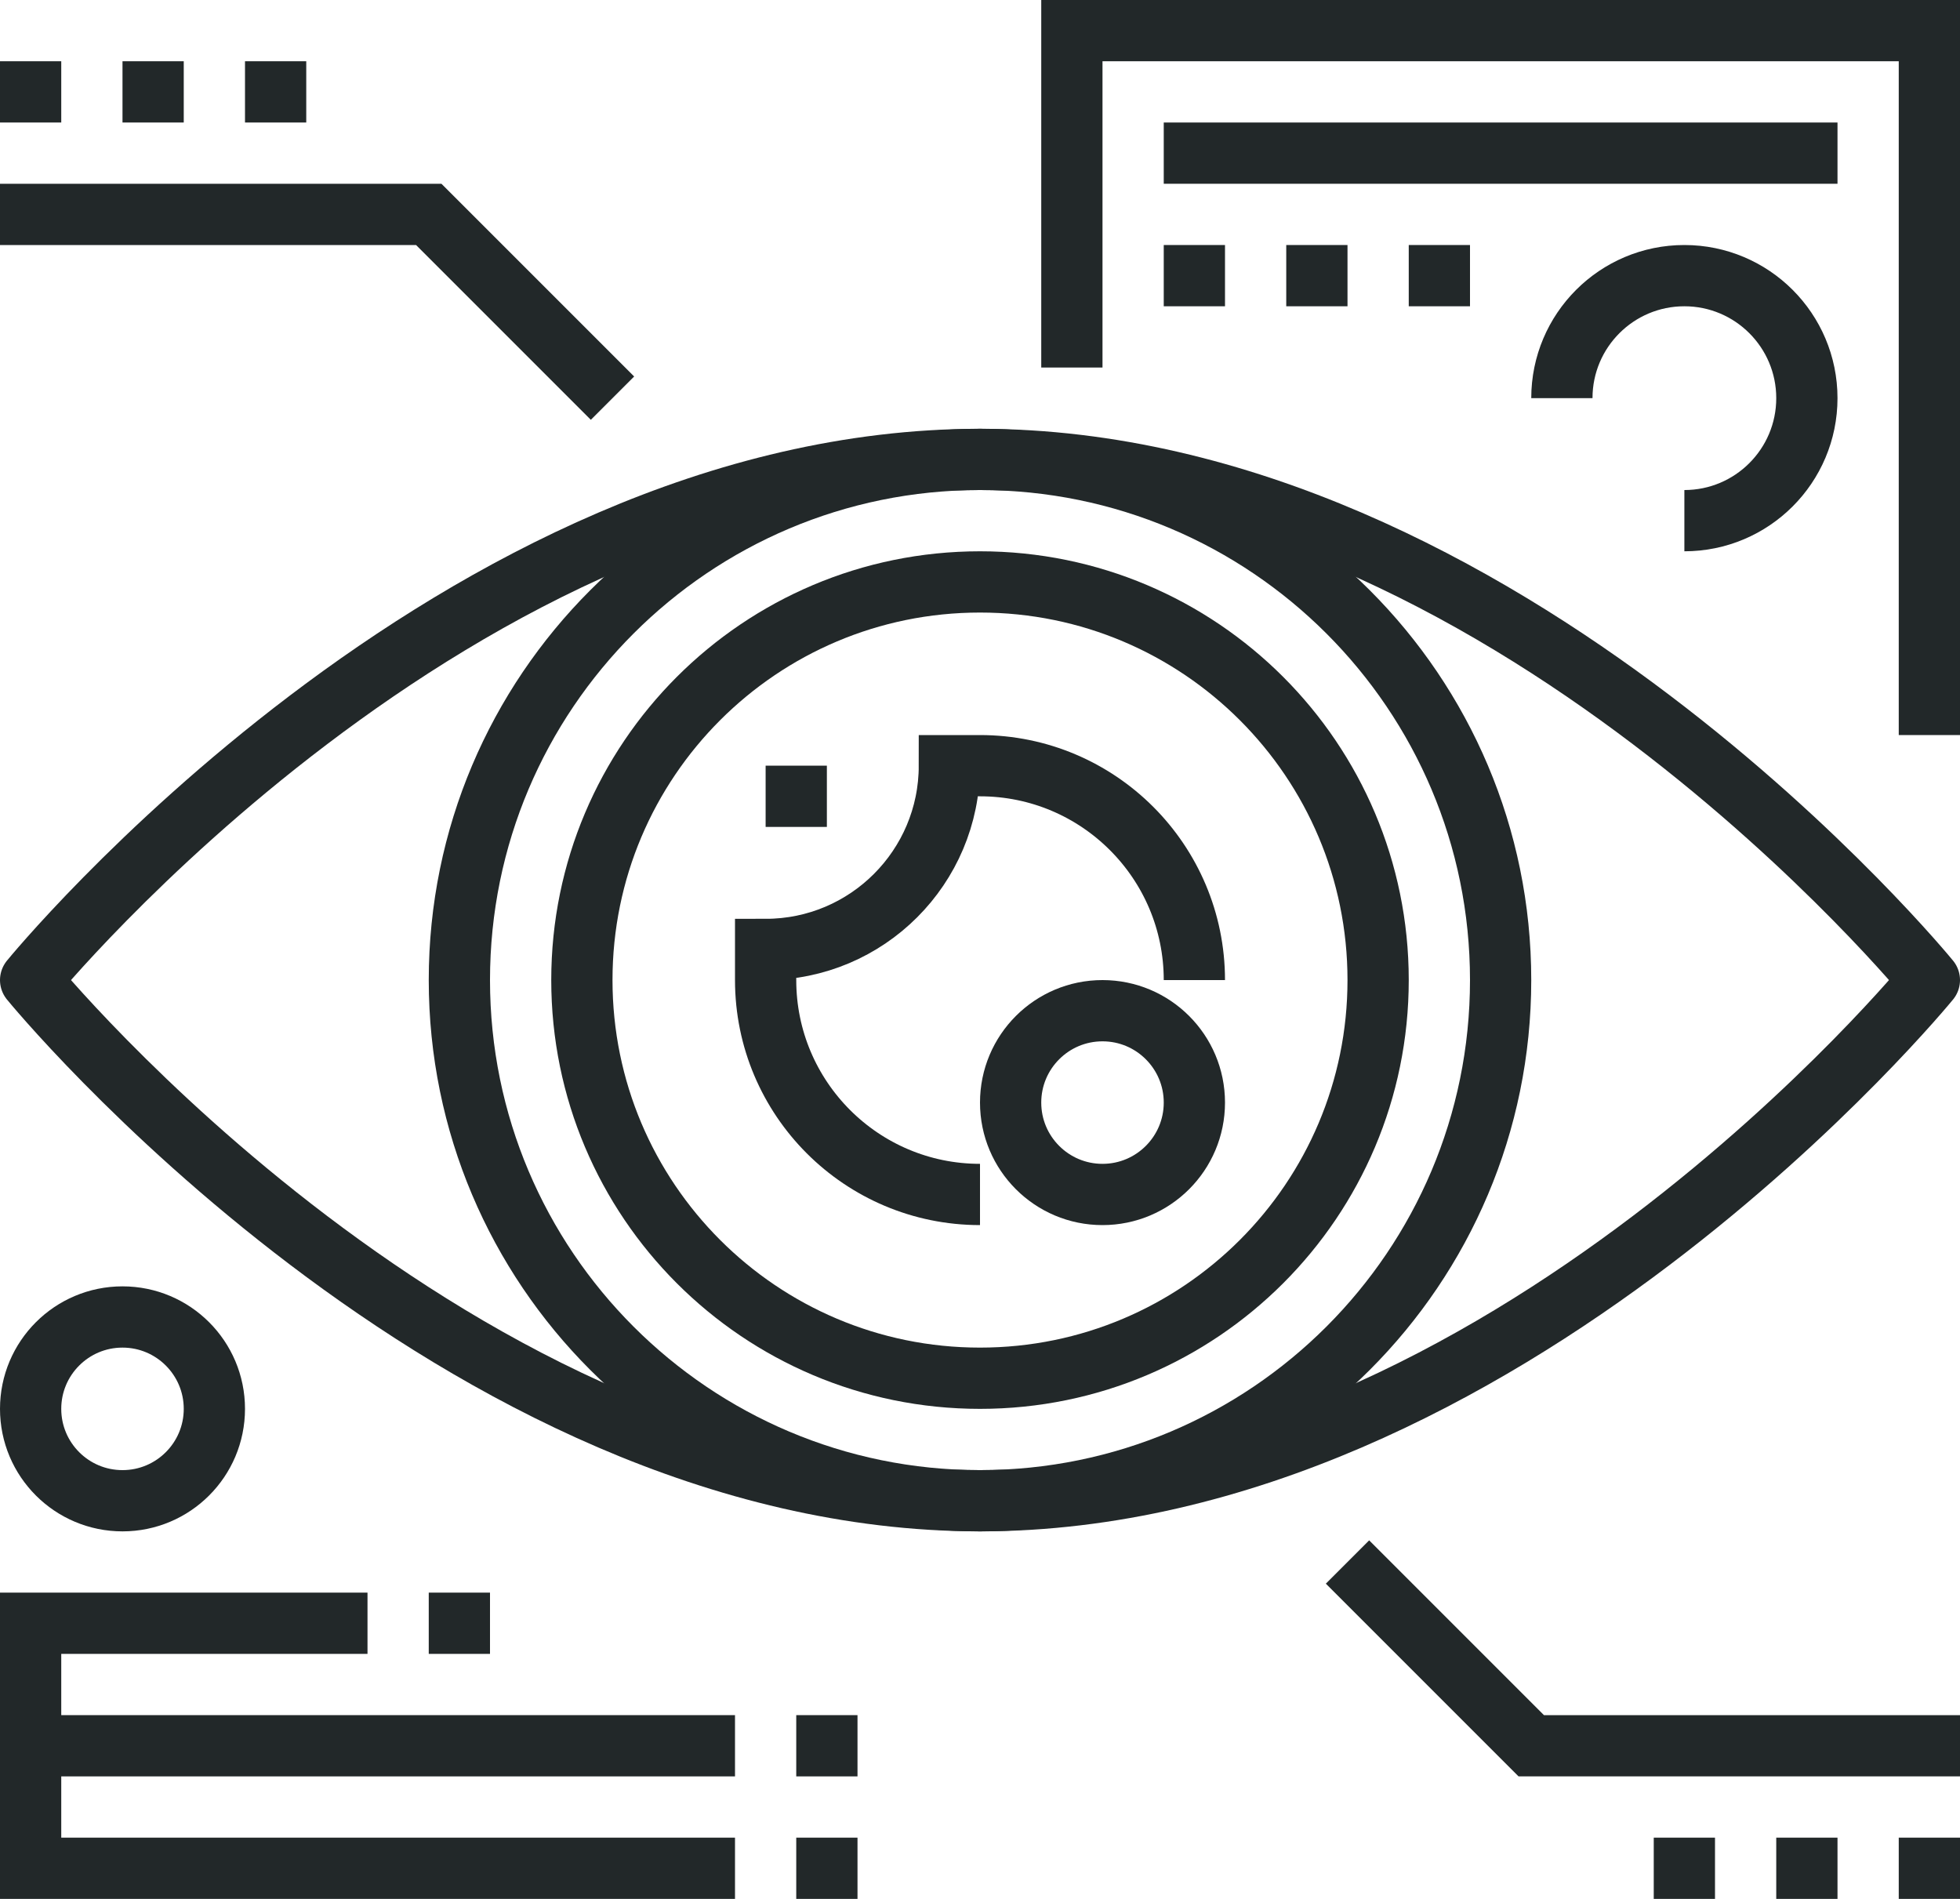
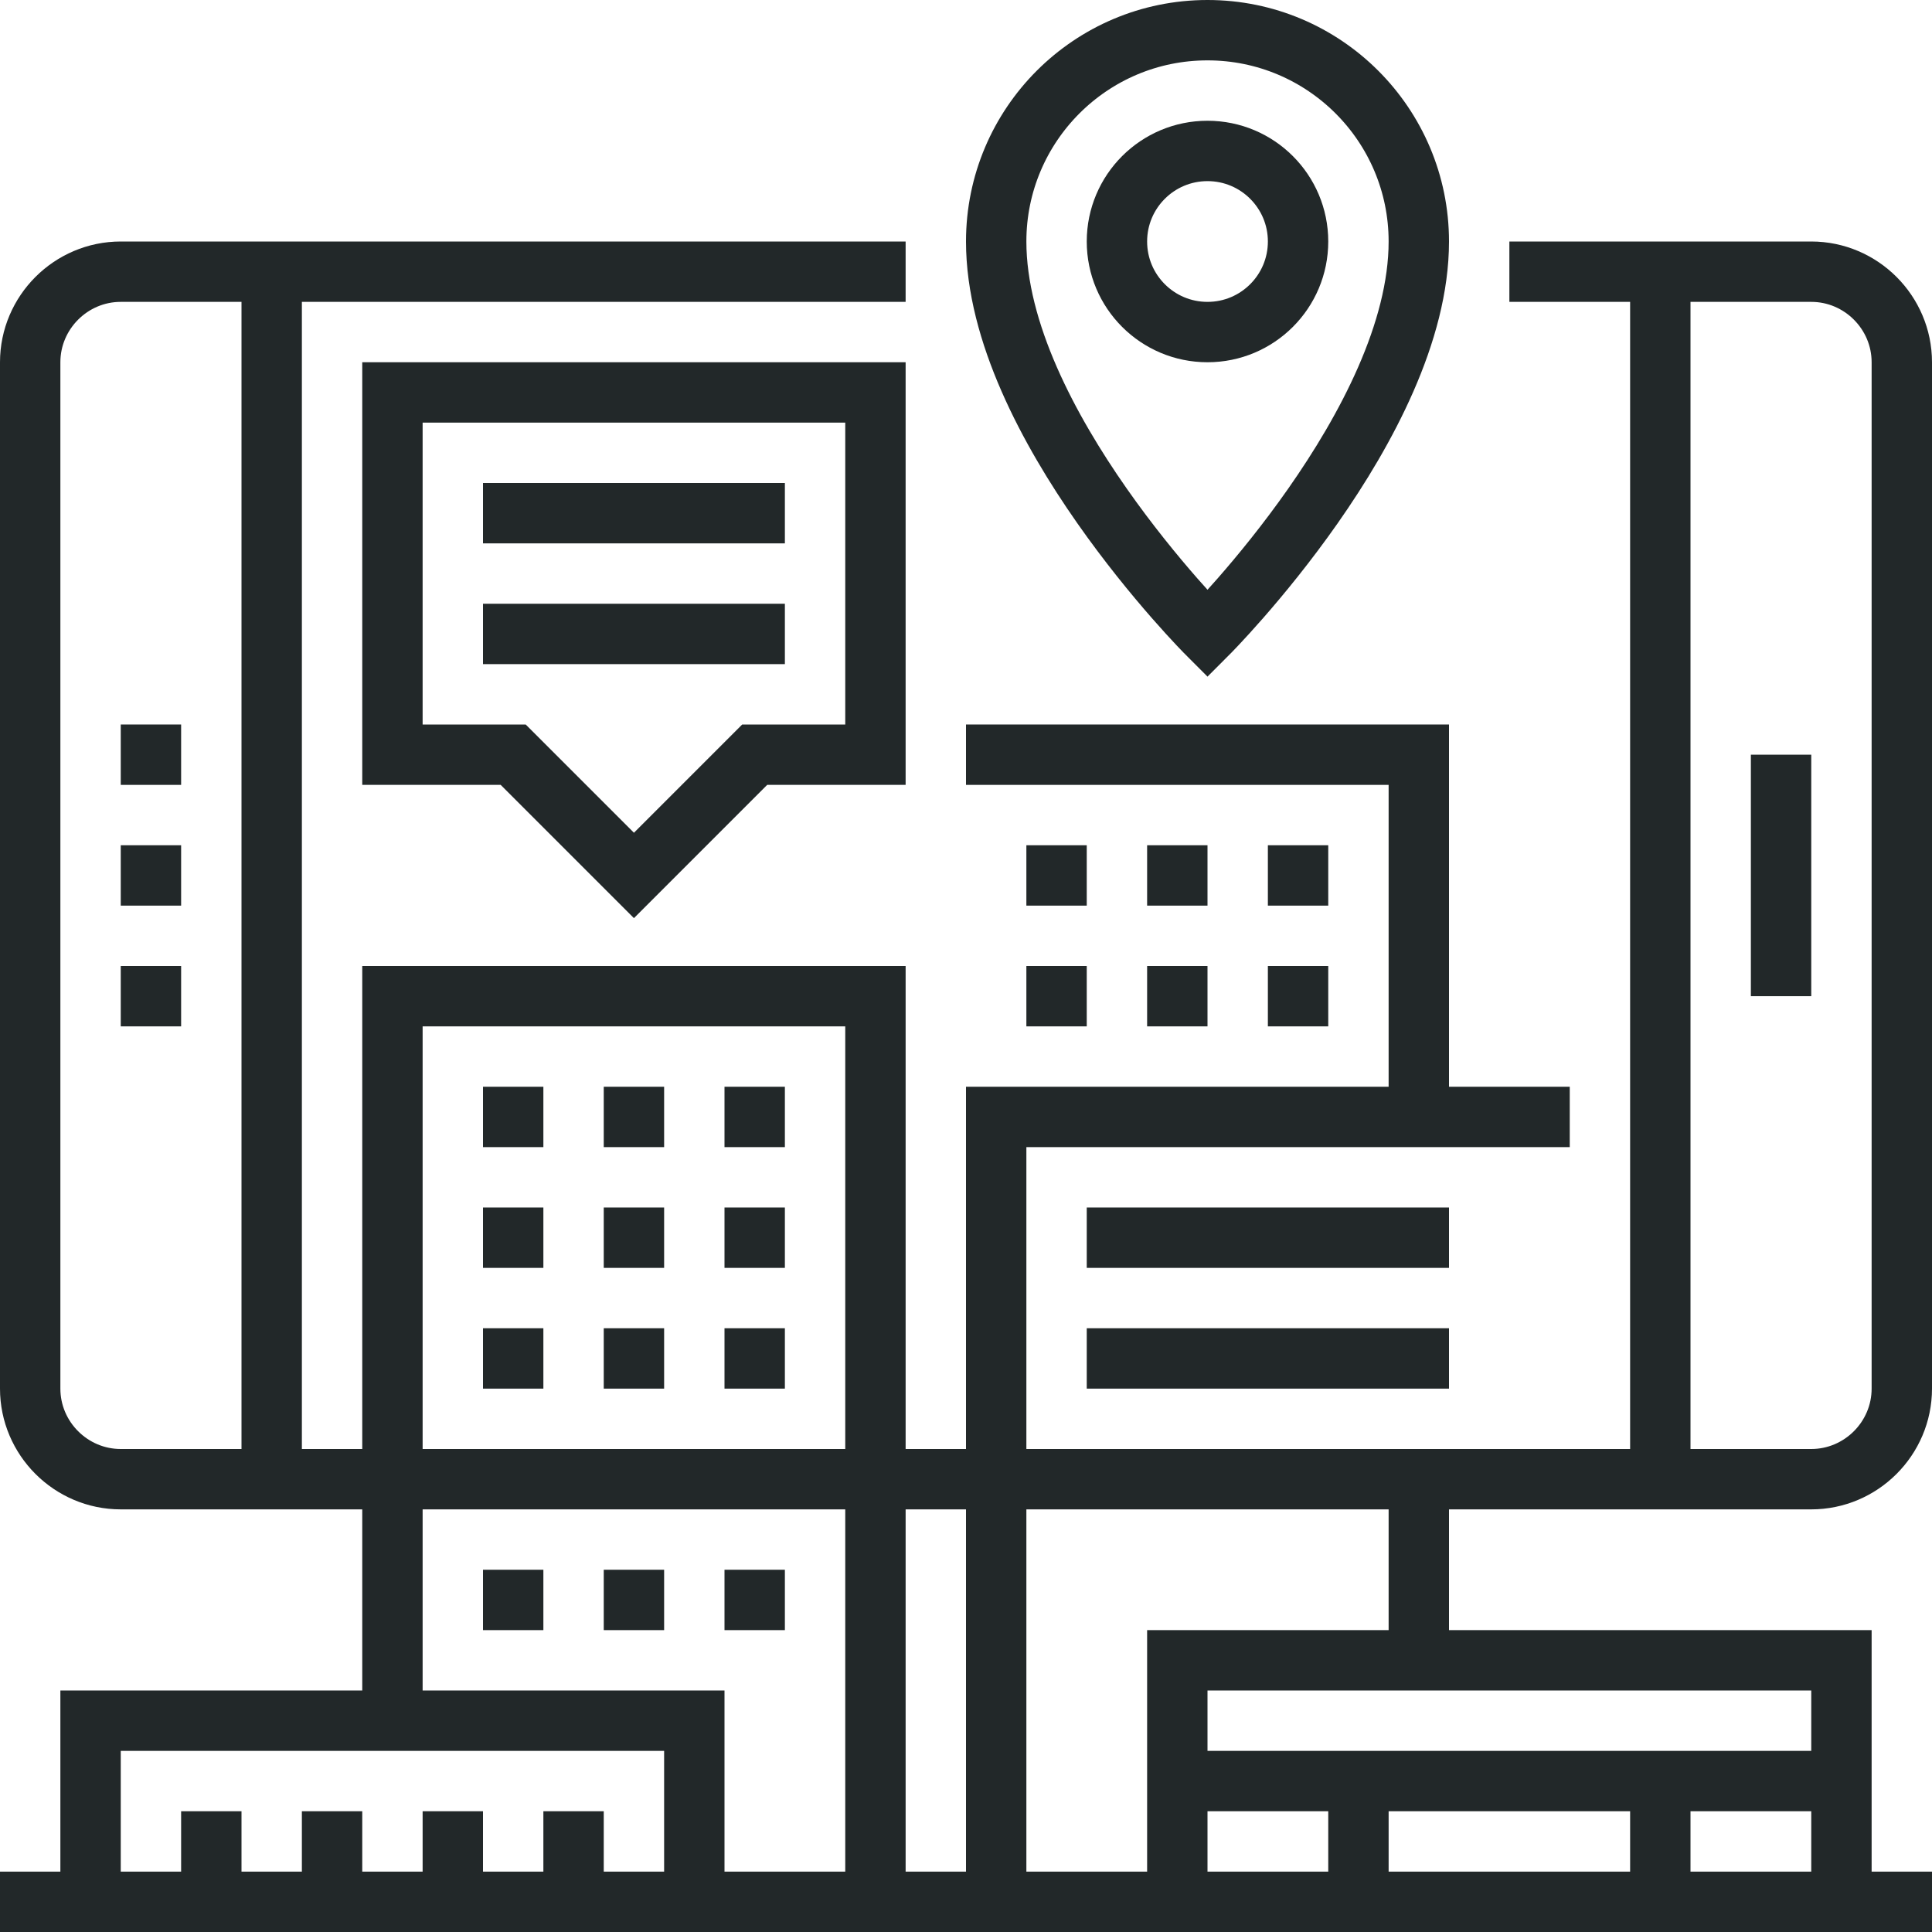
- <svg xmlns="http://www.w3.org/2000/svg" version="1.1" id="_x34_0_x5F_eyetap_x5F_augmentation" x="0px" y="0px" width="64px" height="62px" viewBox="0 0 64 62" style="enable-background:new 0 0 64 62;" xml:space="preserve">
+ <svg xmlns="http://www.w3.org/2000/svg" version="1.1" id="_x34_0_x5F_augmented_x5F_reality_x5F_city" x="0px" y="0px" width="64px" height="64px" viewBox="0 0 64 64" style="enable-background:new 0 0 64 64;" xml:space="preserve">
  <g>
-     <g>
-       <path style="fill:none;stroke:#222829;stroke-width:2;stroke-linejoin:round;stroke-miterlimit:10;" d="M63,32    c0,0-13.879,17-31,17S1,32,1,32s13.879-17,31-17S63,32,63,32z" />
-       <circle style="fill:none;stroke:#222829;stroke-width:2;stroke-linejoin:round;stroke-miterlimit:10;" cx="32" cy="32" r="17" />
-       <circle style="fill:none;stroke:#222829;stroke-width:2;stroke-linejoin:round;stroke-miterlimit:10;" cx="32" cy="32" r="13" />
-       <line style="fill:none;stroke:#222829;stroke-width:2;stroke-linejoin:round;stroke-miterlimit:10;" x1="27" y1="26" x2="25" y2="26" />
-       <path style="fill:none;stroke:#222829;stroke-width:2;stroke-miterlimit:10;" d="M32,39c-3.866,0-7-3.134-7-7v-1    c3.313,0,6-2.687,6-6h1c3.866,0,7,3.134,7,7" />
-       <circle style="fill:none;stroke:#222829;stroke-width:2;stroke-miterlimit:10;" cx="36" cy="36" r="3" />
-     </g>
-     <g>
-       <polyline style="fill:none;stroke:#222829;stroke-width:2;stroke-miterlimit:10;" points="20,13 14,7 0,7   " />
-       <line style="fill:none;stroke:#222829;stroke-width:2;stroke-miterlimit:10;" x1="0" y1="3" x2="2" y2="3" />
-       <line style="fill:none;stroke:#222829;stroke-width:2;stroke-miterlimit:10;" x1="4" y1="3" x2="6" y2="3" />
-       <line style="fill:none;stroke:#222829;stroke-width:2;stroke-miterlimit:10;" x1="8" y1="3" x2="10" y2="3" />
-     </g>
-     <g>
-       <polyline style="fill:none;stroke:#222829;stroke-width:2;stroke-miterlimit:10;" points="44,51 50,57 64,57   " />
-       <line style="fill:none;stroke:#222829;stroke-width:2;stroke-miterlimit:10;" x1="64" y1="61" x2="62" y2="61" />
-       <line style="fill:none;stroke:#222829;stroke-width:2;stroke-miterlimit:10;" x1="60" y1="61" x2="58" y2="61" />
-       <line style="fill:none;stroke:#222829;stroke-width:2;stroke-miterlimit:10;" x1="56" y1="61" x2="54" y2="61" />
-     </g>
-     <g>
-       <polyline style="fill:none;stroke:#222829;stroke-width:2;stroke-miterlimit:10;" points="35,12 35,1 63,1 63,24   " />
-       <path style="fill:none;stroke:#222829;stroke-width:2;stroke-miterlimit:10;" d="M55,17c2.209,0,4-1.791,4-4s-1.791-4-4-4    s-4,1.791-4,4" />
-       <line style="fill:none;stroke:#222829;stroke-width:2;stroke-miterlimit:10;" x1="48" y1="9" x2="46" y2="9" />
-       <line style="fill:none;stroke:#222829;stroke-width:2;stroke-miterlimit:10;" x1="44" y1="9" x2="42" y2="9" />
-       <line style="fill:none;stroke:#222829;stroke-width:2;stroke-miterlimit:10;" x1="40" y1="9" x2="38" y2="9" />
-       <line style="fill:none;stroke:#222829;stroke-width:2;stroke-miterlimit:10;" x1="38" y1="5" x2="60" y2="5" />
-     </g>
-     <g>
-       <polyline style="fill:none;stroke:#222829;stroke-width:2;stroke-miterlimit:10;" points="24,57 1,57 1,53 12,53   " />
-       <polyline style="fill:none;stroke:#222829;stroke-width:2;stroke-miterlimit:10;" points="24,61 1,61 1,57   " />
-       <circle style="fill:none;stroke:#222829;stroke-width:2;stroke-miterlimit:10;" cx="4" cy="46" r="3" />
-       <line style="fill:none;stroke:#222829;stroke-width:2;stroke-miterlimit:10;" x1="14" y1="53" x2="16" y2="53" />
-       <line style="fill:none;stroke:#222829;stroke-width:2;stroke-miterlimit:10;" x1="26" y1="61" x2="28" y2="61" />
-       <line style="fill:none;stroke:#222829;stroke-width:2;stroke-miterlimit:10;" x1="26" y1="57" x2="28" y2="57" />
-     </g>
+     <path style="fill:none;stroke:#222829;stroke-width:2;stroke-miterlimit:10;" d="M50,9h10c1.65,0,3,1.35,3,3v34c0,1.65-1.35,3-3,3   H4c-1.65,0-3-1.35-3-3V12c0-1.65,1.35-3,3-3h26" />
+     <polyline style="fill:none;stroke:#222829;stroke-width:2;stroke-miterlimit:10;" points="33,63 33,37 52,37  " />
+     <polyline style="fill:none;stroke:#222829;stroke-width:2;stroke-miterlimit:10;" points="32,25 47,25 47,37  " />
+     <line style="fill:none;stroke:#222829;stroke-width:2;stroke-miterlimit:10;" x1="0" y1="63" x2="64" y2="63" />
+     <polyline style="fill:none;stroke:#222829;stroke-width:2;stroke-miterlimit:10;" points="3,63 3,57 23,57 23,63  " />
+     <line style="fill:none;stroke:#222829;stroke-width:2;stroke-miterlimit:10;" x1="9" y1="9" x2="9" y2="49" />
+     <line style="fill:none;stroke:#222829;stroke-width:2;stroke-miterlimit:10;" x1="55" y1="9" x2="55" y2="49" />
+     <line style="fill:none;stroke:#222829;stroke-width:2;stroke-miterlimit:10;" x1="59" y1="25" x2="59" y2="33" />
+     <polygon style="fill:none;stroke:#222829;stroke-width:2;stroke-miterlimit:10;" points="29,25 25,25 21,29 17,25 13,25 13,13    29,13  " />
+     <line style="fill:none;stroke:#222829;stroke-width:2;stroke-miterlimit:10;" x1="16" y1="17" x2="26" y2="17" />
+     <line style="fill:none;stroke:#222829;stroke-width:2;stroke-miterlimit:10;" x1="16" y1="21" x2="26" y2="21" />
+     <path style="fill:none;stroke:#222829;stroke-width:2;stroke-miterlimit:10;" d="M47,8c0,6-7,13-7,13s-7-7-7-13   c0-3.866,3.134-7,7-7C43.866,1,47,4.134,47,8z" />
+     <circle style="fill:none;stroke:#222829;stroke-width:2;stroke-miterlimit:10;" cx="40" cy="8" r="3" />
+     <line style="fill:none;stroke:#222829;stroke-width:2;stroke-miterlimit:10;" x1="5" y1="28" x2="5" y2="30" />
+     <line style="fill:none;stroke:#222829;stroke-width:2;stroke-miterlimit:10;" x1="5" y1="24" x2="5" y2="26" />
+     <line style="fill:none;stroke:#222829;stroke-width:2;stroke-miterlimit:10;" x1="5" y1="32" x2="5" y2="34" />
+     <polyline style="fill:none;stroke:#222829;stroke-width:2;stroke-miterlimit:10;" points="39,63 39,55 61,55 61,63  " />
+     <polyline style="fill:none;stroke:#222829;stroke-width:2;stroke-miterlimit:10;" points="13,57 13,33 29,33 29,63  " />
+     <line style="fill:none;stroke:#222829;stroke-width:2;stroke-miterlimit:10;" x1="34" y1="29" x2="36" y2="29" />
+     <line style="fill:none;stroke:#222829;stroke-width:2;stroke-miterlimit:10;" x1="38" y1="29" x2="40" y2="29" />
+     <line style="fill:none;stroke:#222829;stroke-width:2;stroke-miterlimit:10;" x1="34" y1="33" x2="36" y2="33" />
+     <line style="fill:none;stroke:#222829;stroke-width:2;stroke-miterlimit:10;" x1="38" y1="33" x2="40" y2="33" />
+     <line style="fill:none;stroke:#222829;stroke-width:2;stroke-miterlimit:10;" x1="42" y1="29" x2="44" y2="29" />
+     <line style="fill:none;stroke:#222829;stroke-width:2;stroke-miterlimit:10;" x1="42" y1="33" x2="44" y2="33" />
+     <line style="fill:none;stroke:#222829;stroke-width:2;stroke-miterlimit:10;" x1="36" y1="41" x2="48" y2="41" />
+     <line style="fill:none;stroke:#222829;stroke-width:2;stroke-miterlimit:10;" x1="36" y1="45" x2="48" y2="45" />
+     <line style="fill:none;stroke:#222829;stroke-width:2;stroke-miterlimit:10;" x1="39" y1="59" x2="61" y2="59" />
+     <line style="fill:none;stroke:#222829;stroke-width:2;stroke-miterlimit:10;" x1="16" y1="37" x2="18" y2="37" />
+     <line style="fill:none;stroke:#222829;stroke-width:2;stroke-miterlimit:10;" x1="20" y1="37" x2="22" y2="37" />
+     <line style="fill:none;stroke:#222829;stroke-width:2;stroke-miterlimit:10;" x1="24" y1="37" x2="26" y2="37" />
+     <line style="fill:none;stroke:#222829;stroke-width:2;stroke-miterlimit:10;" x1="16" y1="41" x2="18" y2="41" />
+     <line style="fill:none;stroke:#222829;stroke-width:2;stroke-miterlimit:10;" x1="20" y1="41" x2="22" y2="41" />
+     <line style="fill:none;stroke:#222829;stroke-width:2;stroke-miterlimit:10;" x1="24" y1="41" x2="26" y2="41" />
+     <line style="fill:none;stroke:#222829;stroke-width:2;stroke-miterlimit:10;" x1="16" y1="45" x2="18" y2="45" />
+     <line style="fill:none;stroke:#222829;stroke-width:2;stroke-miterlimit:10;" x1="20" y1="45" x2="22" y2="45" />
+     <line style="fill:none;stroke:#222829;stroke-width:2;stroke-miterlimit:10;" x1="24" y1="45" x2="26" y2="45" />
+     <line style="fill:none;stroke:#222829;stroke-width:2;stroke-miterlimit:10;" x1="47" y1="49" x2="47" y2="55" />
+     <line style="fill:none;stroke:#222829;stroke-width:2;stroke-miterlimit:10;" x1="16" y1="53" x2="18" y2="53" />
+     <line style="fill:none;stroke:#222829;stroke-width:2;stroke-miterlimit:10;" x1="20" y1="53" x2="22" y2="53" />
+     <line style="fill:none;stroke:#222829;stroke-width:2;stroke-miterlimit:10;" x1="24" y1="53" x2="26" y2="53" />
+     <line style="fill:none;stroke:#222829;stroke-width:2;stroke-miterlimit:10;" x1="45" y1="59" x2="45" y2="63" />
+     <line style="fill:none;stroke:#222829;stroke-width:2;stroke-miterlimit:10;" x1="55" y1="59" x2="55" y2="63" />
+     <line style="fill:none;stroke:#222829;stroke-width:2;stroke-miterlimit:10;" x1="19" y1="63" x2="19" y2="60" />
+     <line style="fill:none;stroke:#222829;stroke-width:2;stroke-miterlimit:10;" x1="15" y1="63" x2="15" y2="60" />
+     <line style="fill:none;stroke:#222829;stroke-width:2;stroke-miterlimit:10;" x1="11" y1="63" x2="11" y2="60" />
+     <line style="fill:none;stroke:#222829;stroke-width:2;stroke-miterlimit:10;" x1="7" y1="63" x2="7" y2="60" />
  </g>
</svg>
